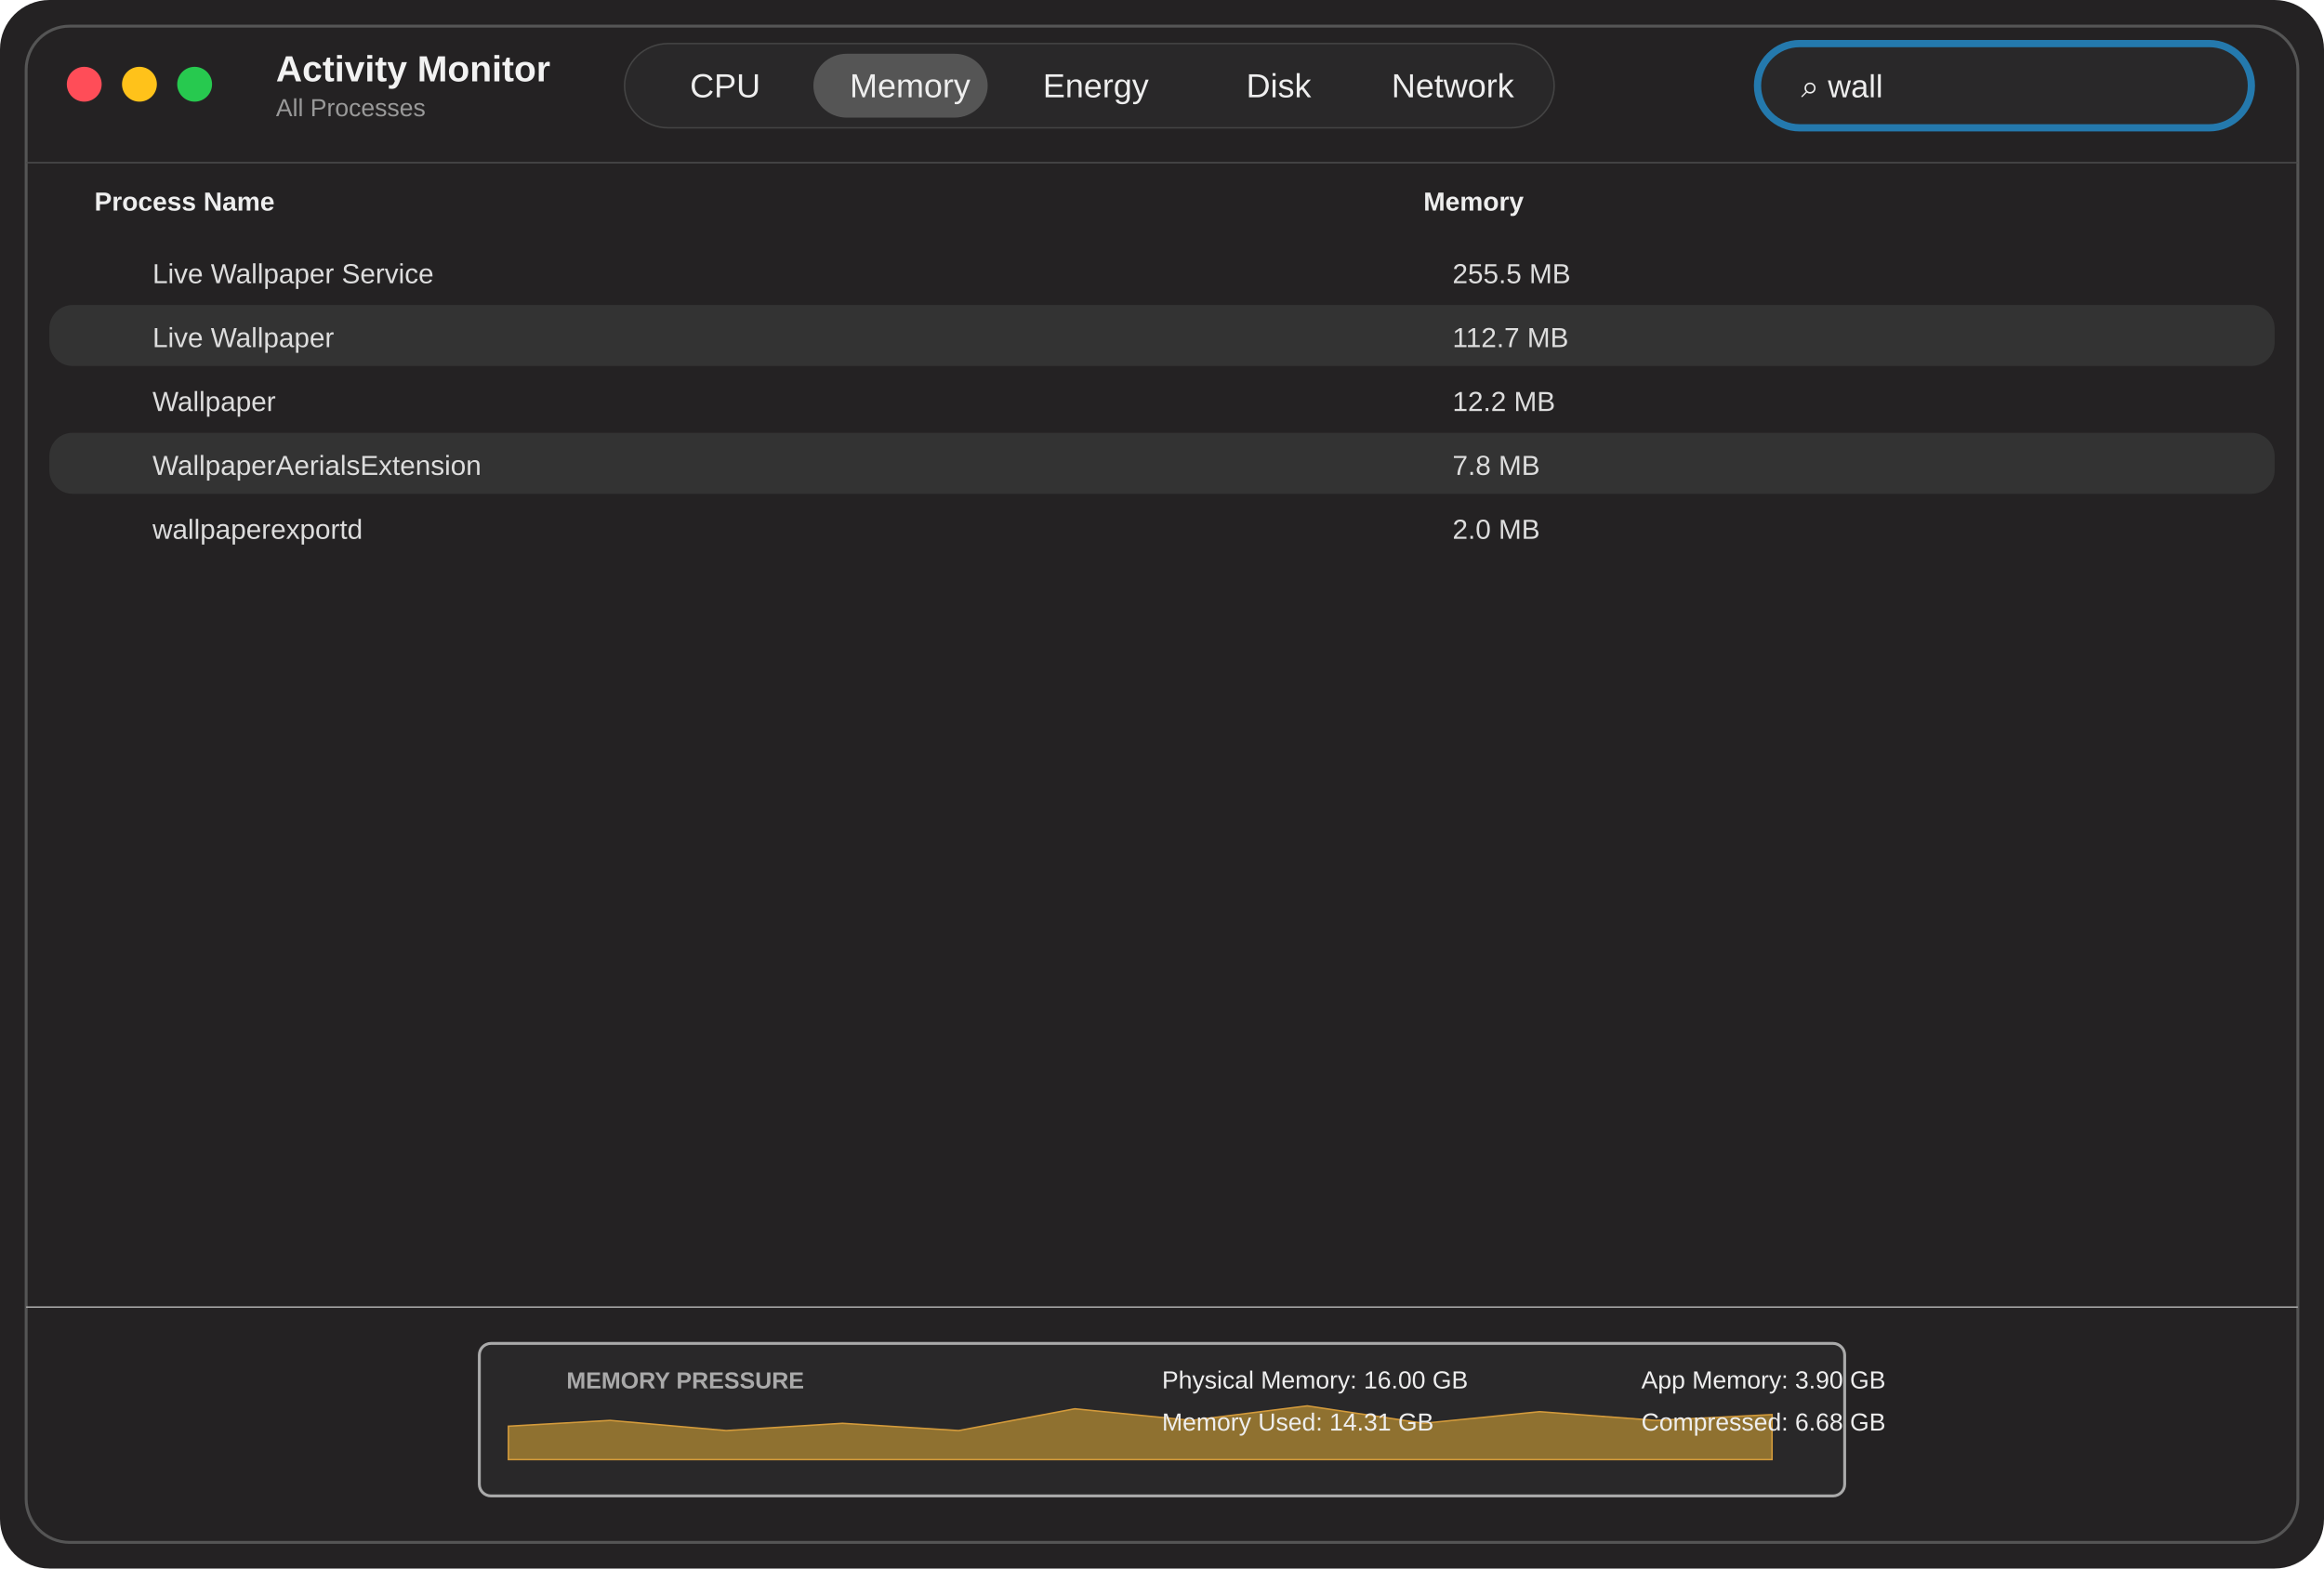
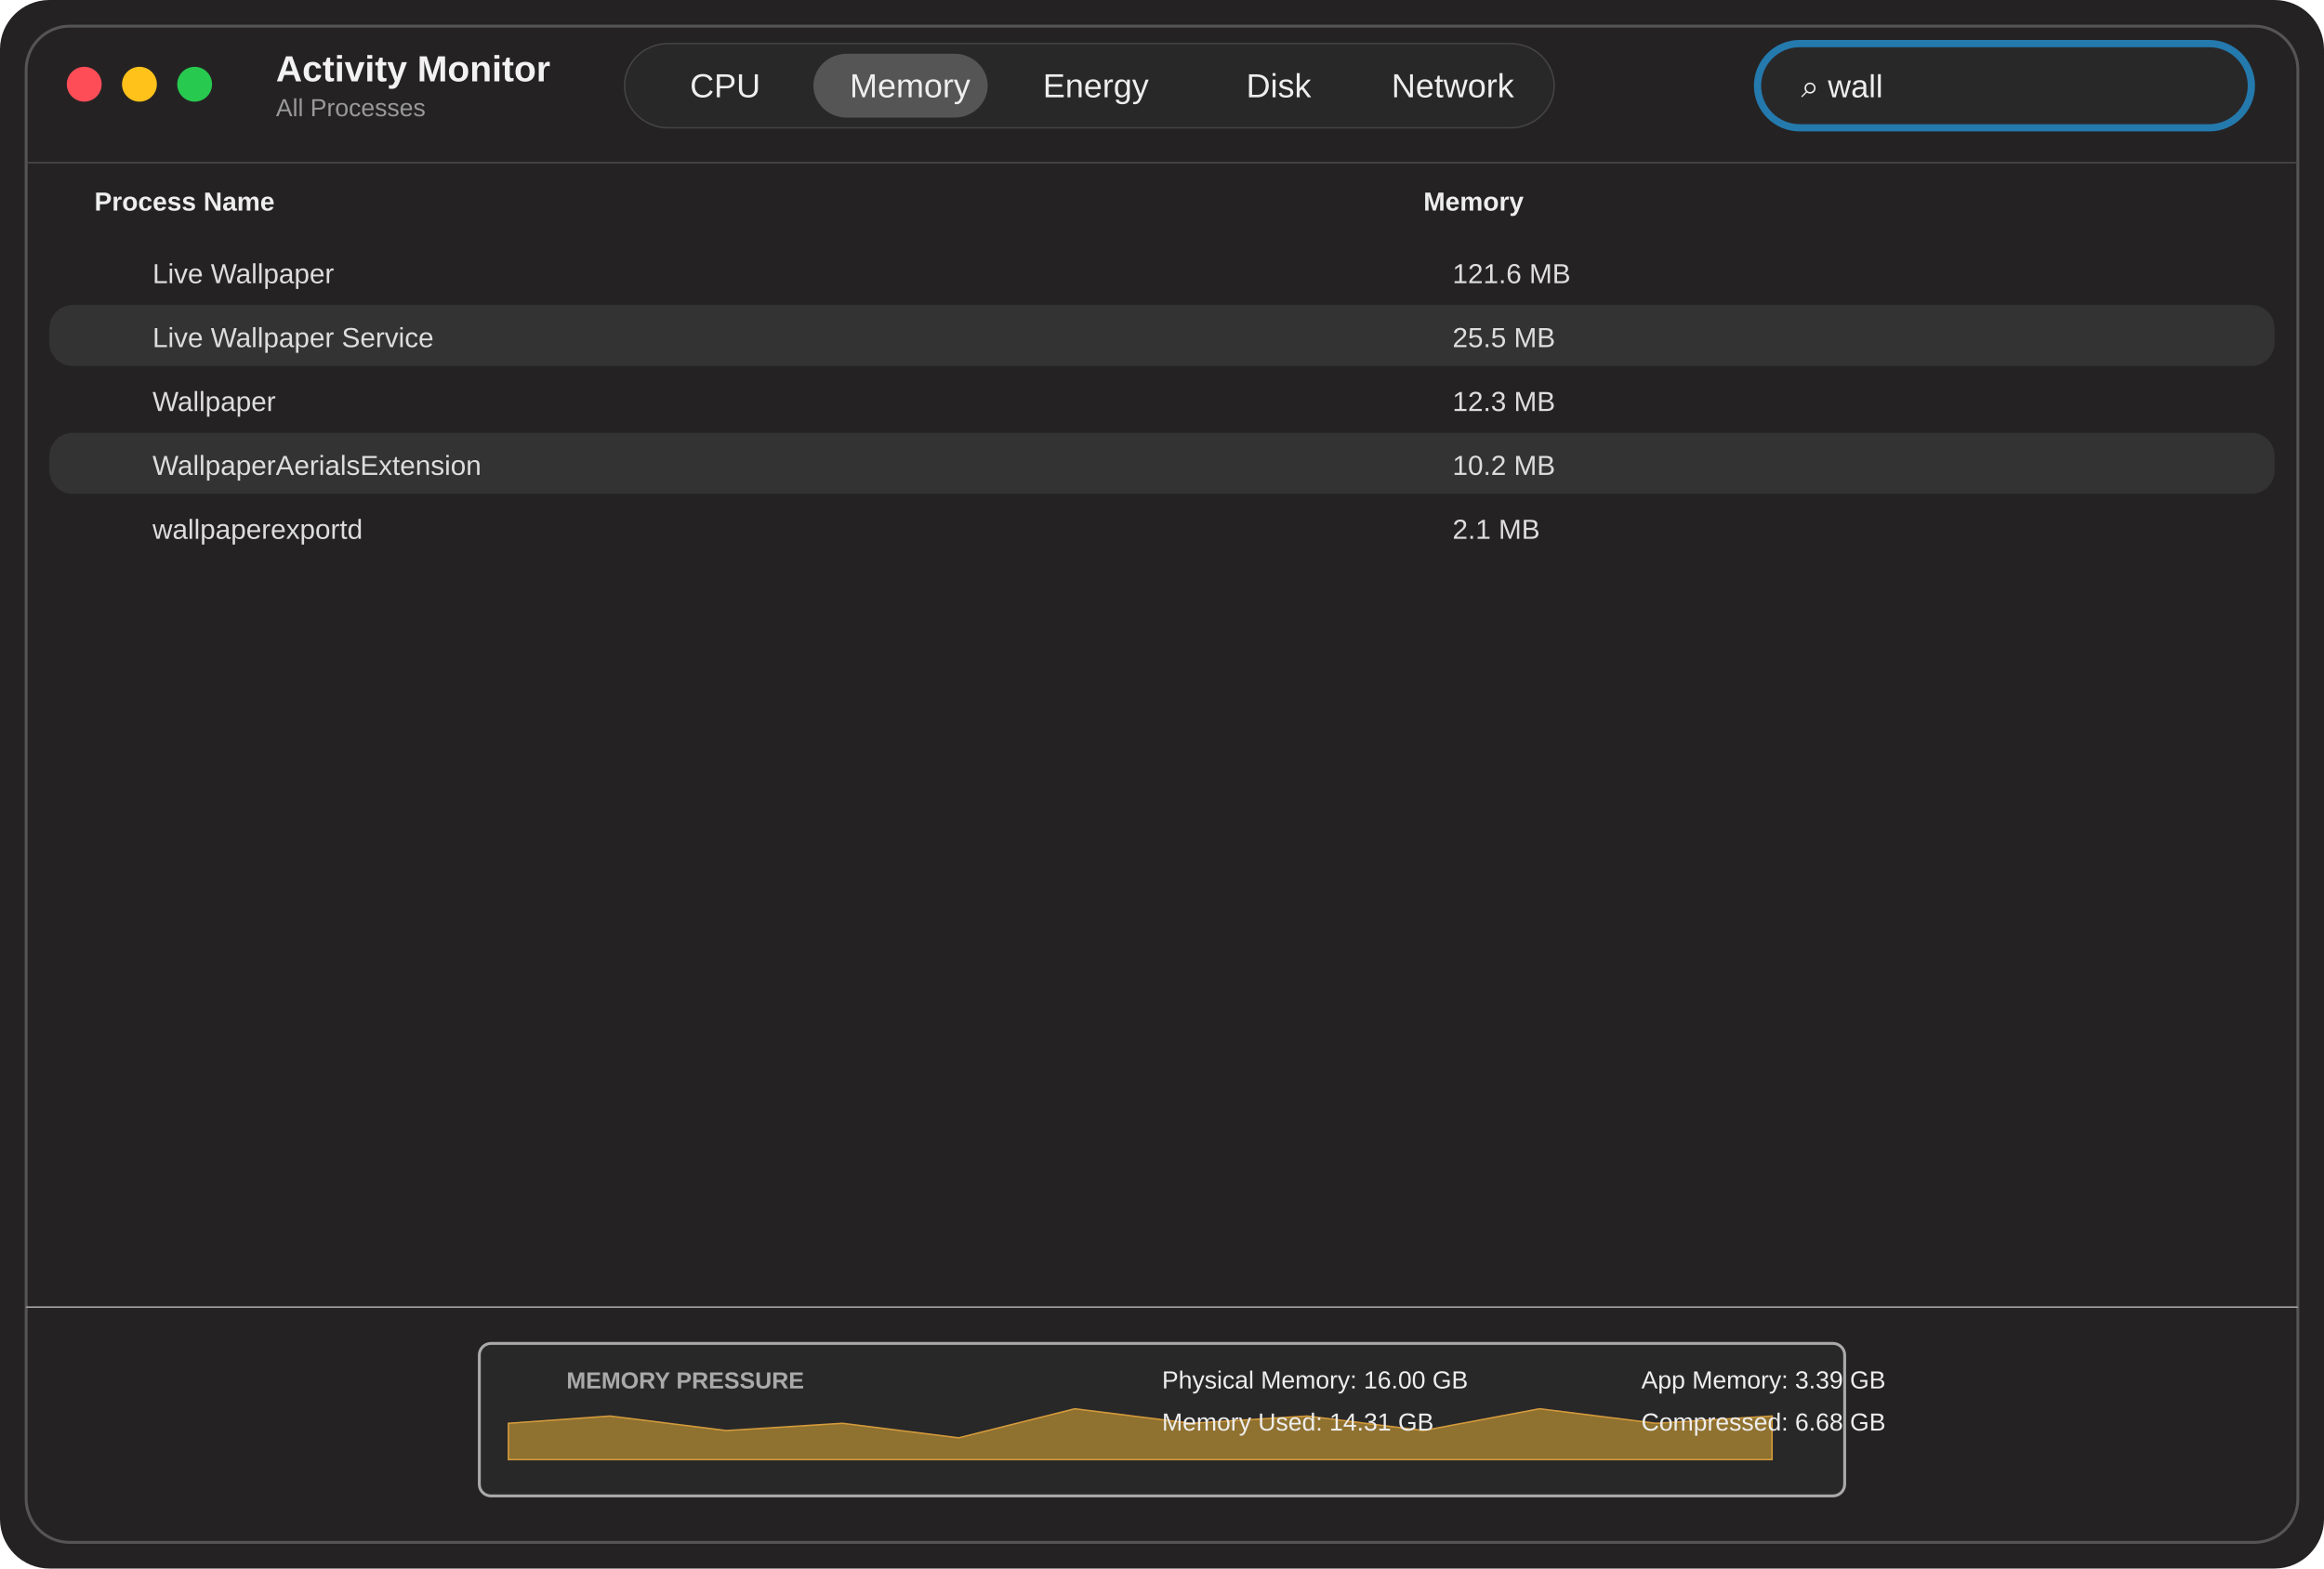
<svg xmlns="http://www.w3.org/2000/svg" viewBox="0 0 1600 1080" role="img" aria-labelledby="title desc">
  <rect width="1600" height="1080" rx="34" fill="#242223" />
  <rect x="18" y="18" width="1564" height="1044" rx="30" fill="none" stroke="#555" stroke-width="2" />
  <circle cx="58" cy="58" r="12" fill="#ff4d58" />
  <circle cx="96" cy="58" r="12" fill="#ffc21a" />
  <circle cx="134" cy="58" r="12" fill="#27c94f" />
  <text x="190" y="56" fill="#f2f2f2" font-family="Arial,sans-serif" font-size="25" font-weight="700">Activity Monitor</text>
  <text x="190" y="80" fill="#999" font-family="Arial,sans-serif" font-size="17">All Processes</text>
  <rect x="430" y="30" width="640" height="58" rx="30" fill="#292829" stroke="#444" stroke-width="1" />
  <text x="475" y="67" fill="#eee" font-family="Arial,sans-serif" font-size="23">CPU</text>
  <rect x="560" y="37" width="120" height="44" rx="23" fill="#555" />
  <text x="585" y="67" fill="#eee" font-family="Arial,sans-serif" font-size="23">Memory</text>
  <text x="718" y="67" fill="#eee" font-family="Arial,sans-serif" font-size="23">Energy</text>
  <text x="858" y="67" fill="#eee" font-family="Arial,sans-serif" font-size="23">Disk</text>
  <text x="958" y="67" fill="#eee" font-family="Arial,sans-serif" font-size="23">Network</text>
  <rect x="1210" y="30" width="340" height="58" rx="29" fill="#292829" stroke="#2479ad" stroke-width="5" />
  <text x="1240" y="67" fill="#eee" font-family="Arial,sans-serif" font-size="22">⌕  wall</text>
  <line x1="18" y1="112" x2="1582" y2="112" stroke="#4b4b4b" />
  <text x="65" y="145" fill="#eee" font-family="Arial,sans-serif" font-size="18" font-weight="700">Process Name</text>
  <text x="980" y="145" fill="#eee" font-family="Arial,sans-serif" font-size="18" font-weight="700">Memory</text>
  <g font-family="Arial,sans-serif" font-size="19" fill="#ddd">
-     <text x="105" y="195">Live Wallpaper Service</text>
-     <text x="1000" y="195">255.5 MB</text>
+     <text x="105" y="195">Live Wallpaper</text>
+     <text x="1000" y="195">121.6 MB</text>
    <rect x="34" y="210" width="1532" height="42" rx="16" fill="#333" />
-     <text x="105" y="239">Live Wallpaper</text>
-     <text x="1000" y="239">112.7 MB</text>
+     <text x="105" y="239">Live Wallpaper Service</text>
+     <text x="1000" y="239">25.5 MB</text>
    <text x="105" y="283">Wallpaper</text>
-     <text x="1000" y="283">12.2 MB</text>
+     <text x="1000" y="283">12.3 MB</text>
    <rect x="34" y="298" width="1532" height="42" rx="16" fill="#333" />
    <text x="105" y="327">WallpaperAerialsExtension</text>
-     <text x="1000" y="327">7.8 MB</text>
+     <text x="1000" y="327">10.2 MB</text>
    <text x="105" y="371">wallpaperexportd</text>
-     <text x="1000" y="371">2.0 MB</text>
+     <text x="1000" y="371">2.1 MB</text>
  </g>
  <line x1="18" y1="900" x2="1582" y2="900" stroke="#aaa" />
  <rect x="330" y="925" width="940" height="105" rx="8" fill="#292829" stroke="#aaa" stroke-width="2" />
  <text x="390" y="956" fill="#aaa" font-family="Arial,sans-serif" font-size="16" font-weight="700">MEMORY PRESSURE</text>
-   <path d="M350 1005 L350 982 420 978 500 985 580 980 660 985 740 970 820 978 900 968 980 980 1060 972 1140 978 1220 974 L1220 1005Z" fill="#8f7130" stroke="#d49b3b" />
+   <path d="M350 1005 L350 980 420 975 500 985 580 980 660 990 740 970 820 980 900 975 980 985 1060 970 1140 980 1220 975 L1220 1005Z" fill="#8f7130" stroke="#d49b3b" />
  <text x="800" y="956" fill="#eee" font-family="Arial,sans-serif" font-size="17">Physical Memory: 16.00 GB</text>
  <text x="800" y="985" fill="#eee" font-family="Arial,sans-serif" font-size="17">Memory Used: 14.31 GB</text>
-   <text x="1130" y="956" fill="#eee" font-family="Arial,sans-serif" font-size="17">App Memory: 3.90 GB</text>
+   <text x="1130" y="956" fill="#eee" font-family="Arial,sans-serif" font-size="17">App Memory: 3.39 GB</text>
  <text x="1130" y="985" fill="#eee" font-family="Arial,sans-serif" font-size="17">Compressed: 6.68 GB</text>
</svg>
